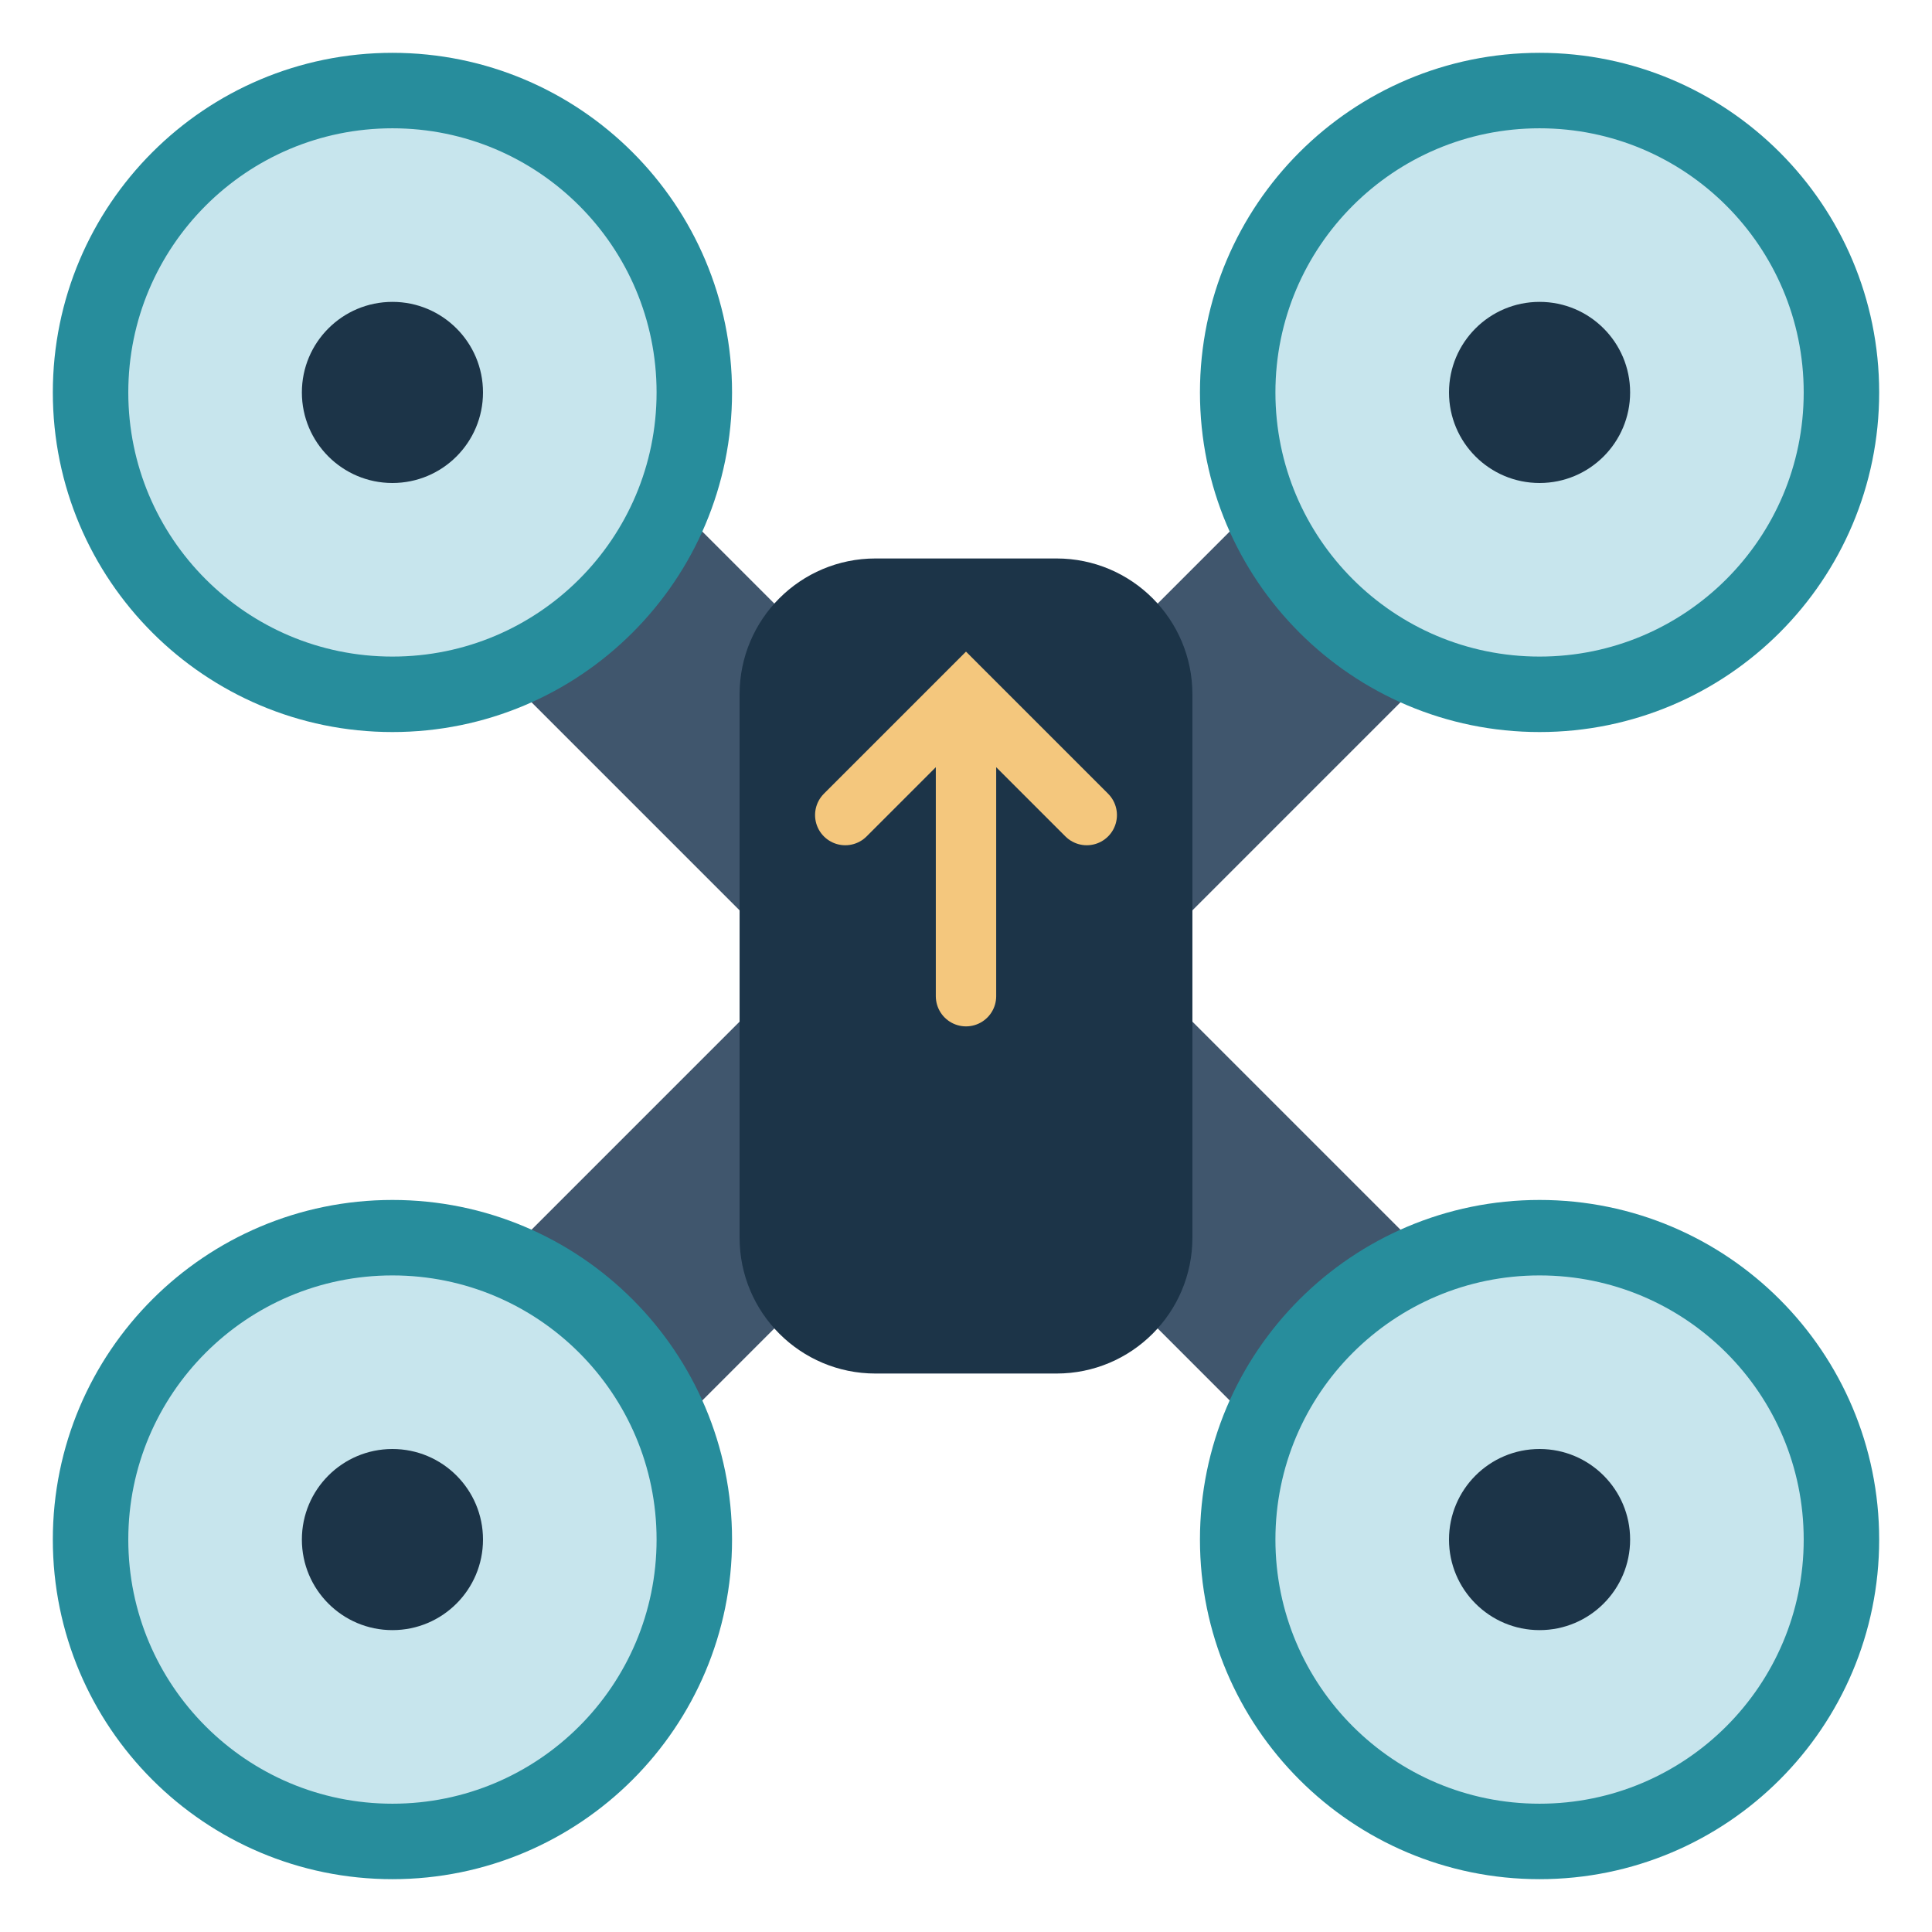
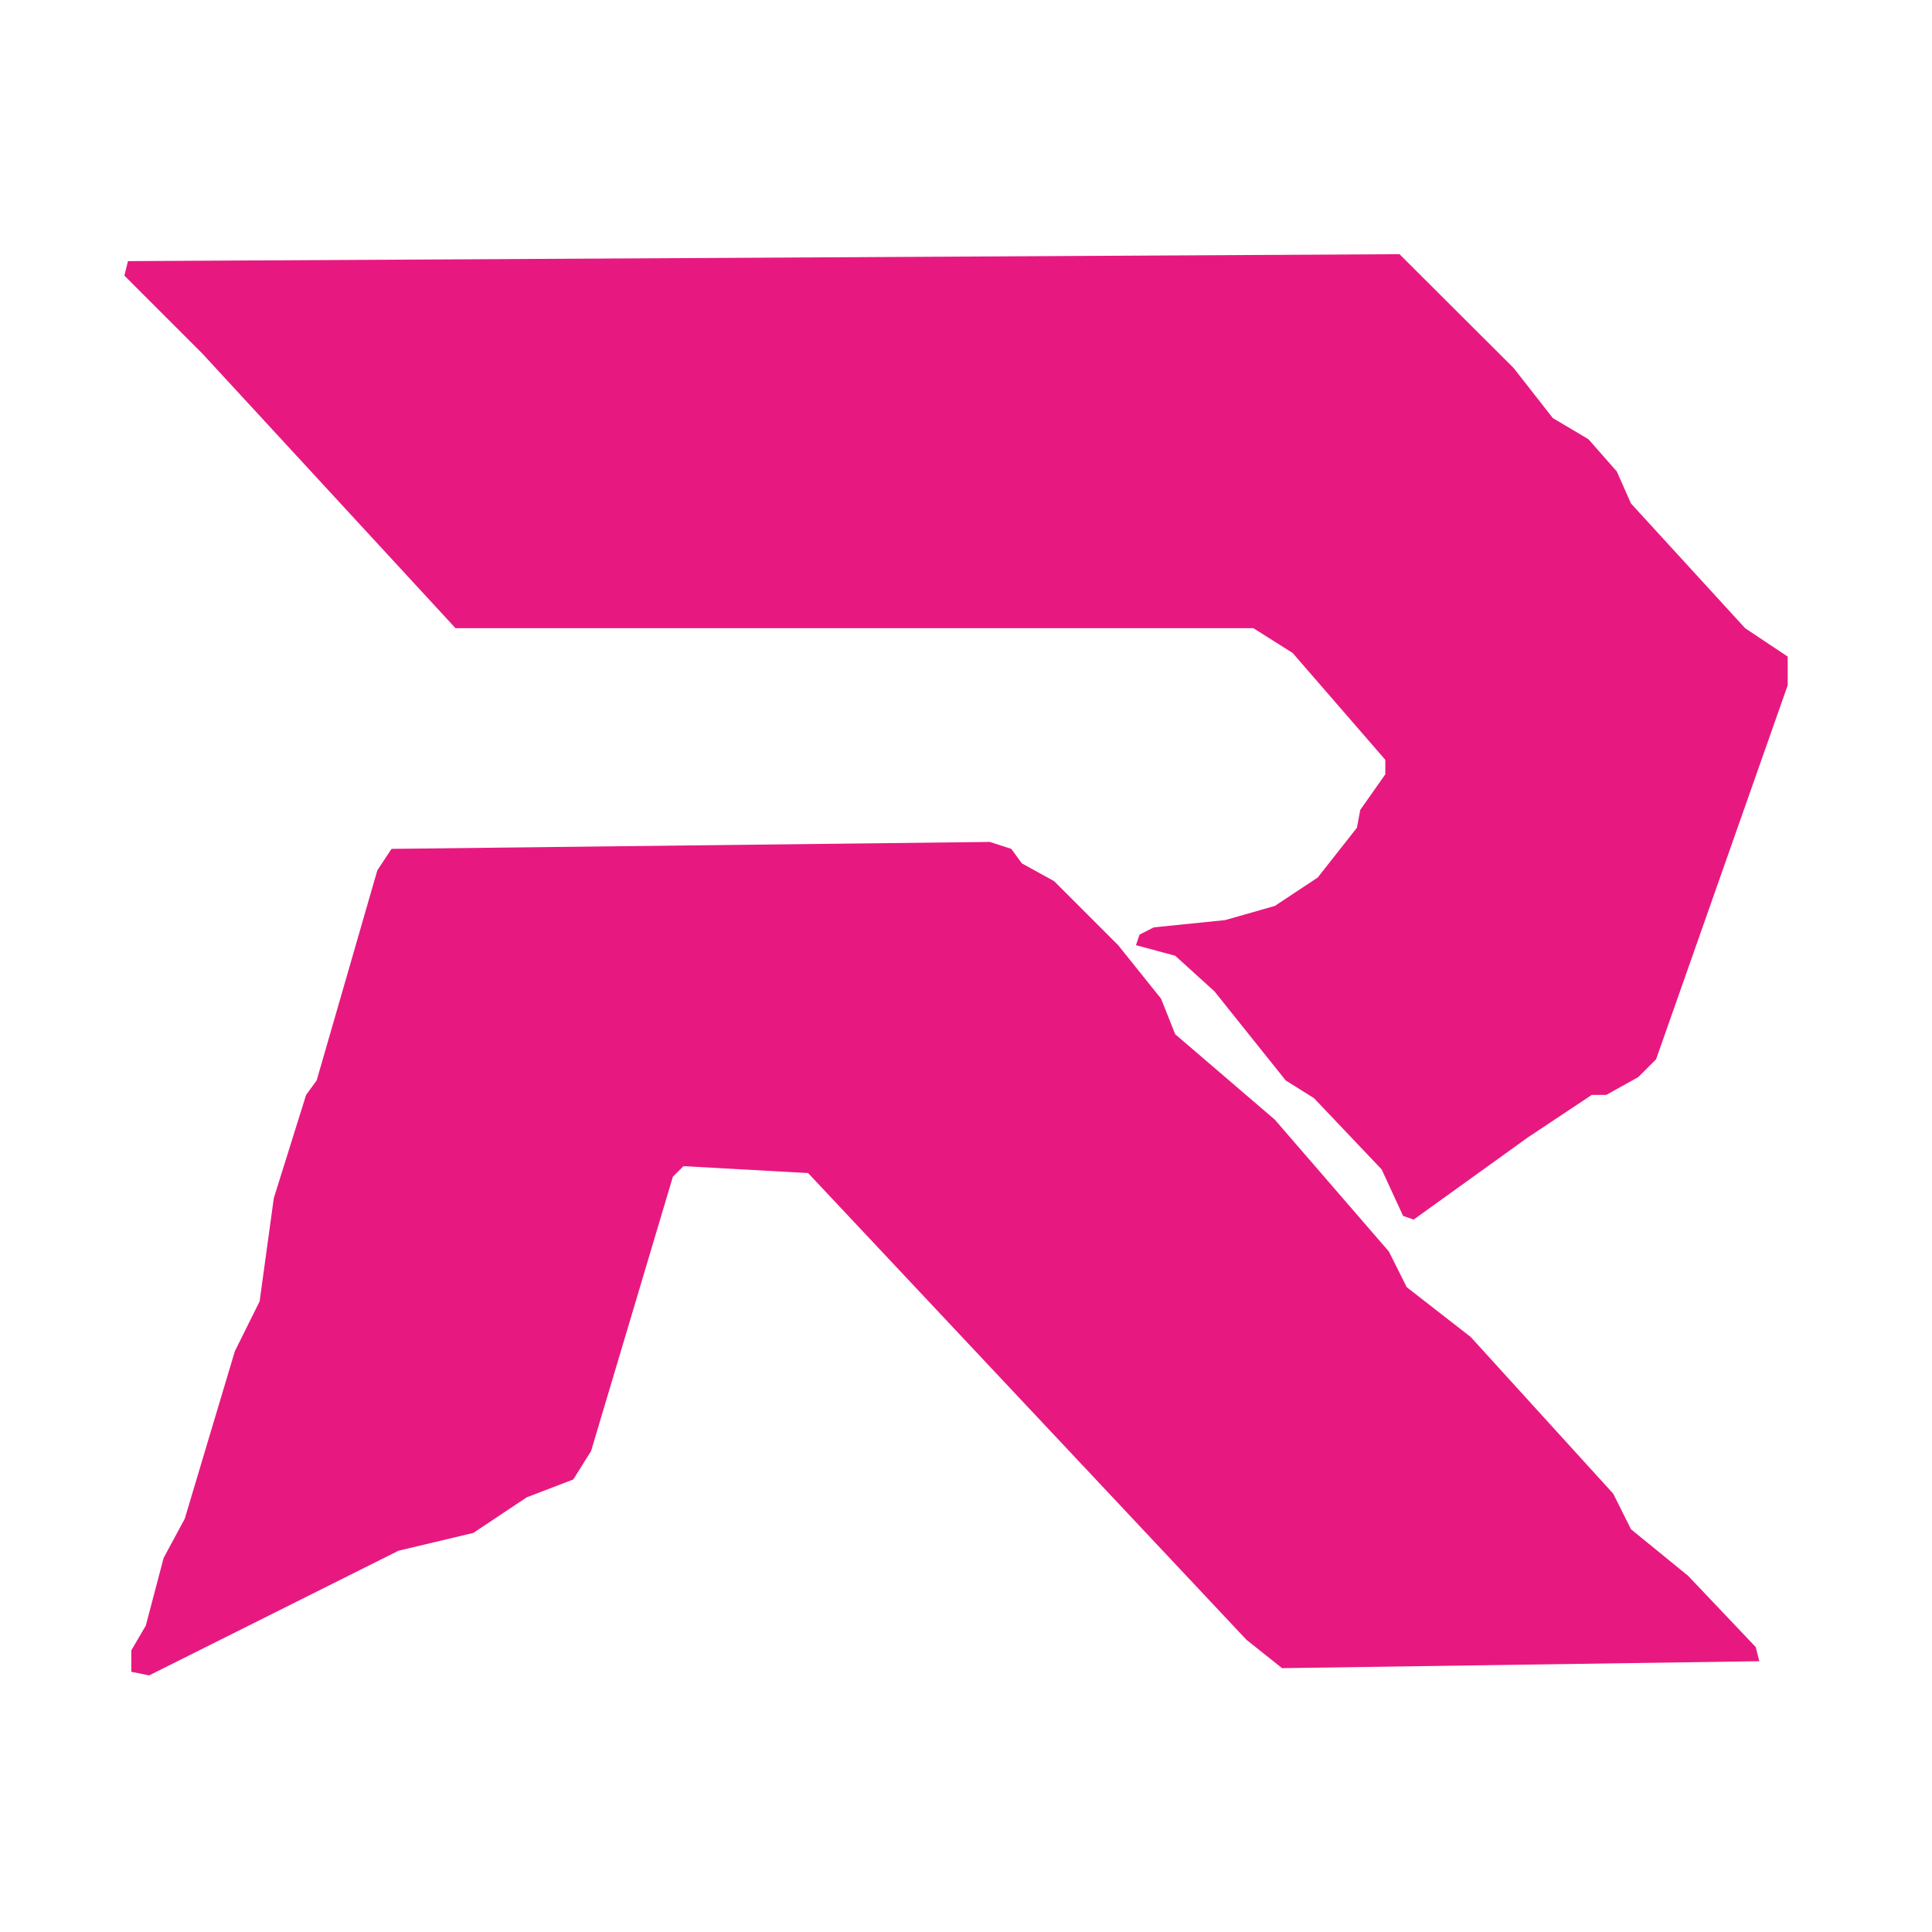
<svg xmlns="http://www.w3.org/2000/svg" width="64" height="64" viewBox="0 0 64 64">
-   <g fill="none" stroke-linecap="round">
-     <path d="M16 16L48 48M16 48L48 16" stroke="#40566d" stroke-width="8" />
-     <rect x="25" y="19" width="14" height="26" rx="4" fill="#1c3448" stroke="#1c3448" />
-     <g fill="#c7e5ed" stroke="#278d9c" stroke-width="2.5">
-       <circle cx="13" cy="13" r="10" />
-       <circle cx="51" cy="13" r="10" />
-       <circle cx="13" cy="51" r="10" />
-       <circle cx="51" cy="51" r="10" />
-     </g>
-     <g fill="#1c3448" stroke="none">
-       <circle cx="13" cy="13" r="3" />
-       <circle cx="51" cy="13" r="3" />
-       <circle cx="13" cy="51" r="3" />
-       <circle cx="51" cy="51" r="3" />
-     </g>
-     <path d="M32 23v10m-4-6l4-4 4 4" stroke="#f4c77d" stroke-width="2" />
+   <g fill="#E71980" stroke-linejoin="round">
+     <polygon points="4.24,8.65 4.12,9.13 6.71,11.72 15.09,20.81 41.52,20.81 42.82,21.63 45.89,25.17 45.89,25.65 45.06,26.83 44.95,27.42 43.65,29.07 42.23,30.01 40.58,30.48 38.22,30.72 37.75,30.96 37.63,31.31 38.93,31.66 40.23,32.84 42.59,35.79 43.53,36.38 45.77,38.74 46.48,40.28 46.83,40.40 50.61,37.68 52.73,36.27 53.21,36.27 54.27,35.68 54.86,35.09 59.22,22.70 59.22,21.75 57.81,20.81 54.03,16.68 53.56,15.62 52.62,14.55 51.44,13.85 50.14,12.19 46.36,8.42" />
+     <polygon points="4.35,54.67 4.35,55.38 4.94,55.50 13.20,51.37 15.68,50.78 17.45,49.60 18.99,49.01 19.58,48.07 22.29,38.98 22.64,38.63 26.77,38.86 41.29,54.32 42.47,55.26 58.28,55.03 58.16,54.56 55.92,52.20 54.03,50.66 53.44,49.48 48.72,44.29 46.60,42.64 46.01,41.46 42.23,37.09 38.93,34.26 38.46,33.08 37.04,31.31 34.92,29.19 33.85,28.60 33.50,28.12 32.79,27.89 12.97,28.12 12.50,28.83 10.49,35.79 10.14,36.27 9.07,39.69 8.60,43.11 7.78,44.76 6.12,50.31 5.42,51.61 4.83,53.85" />
  </g>
</svg>
